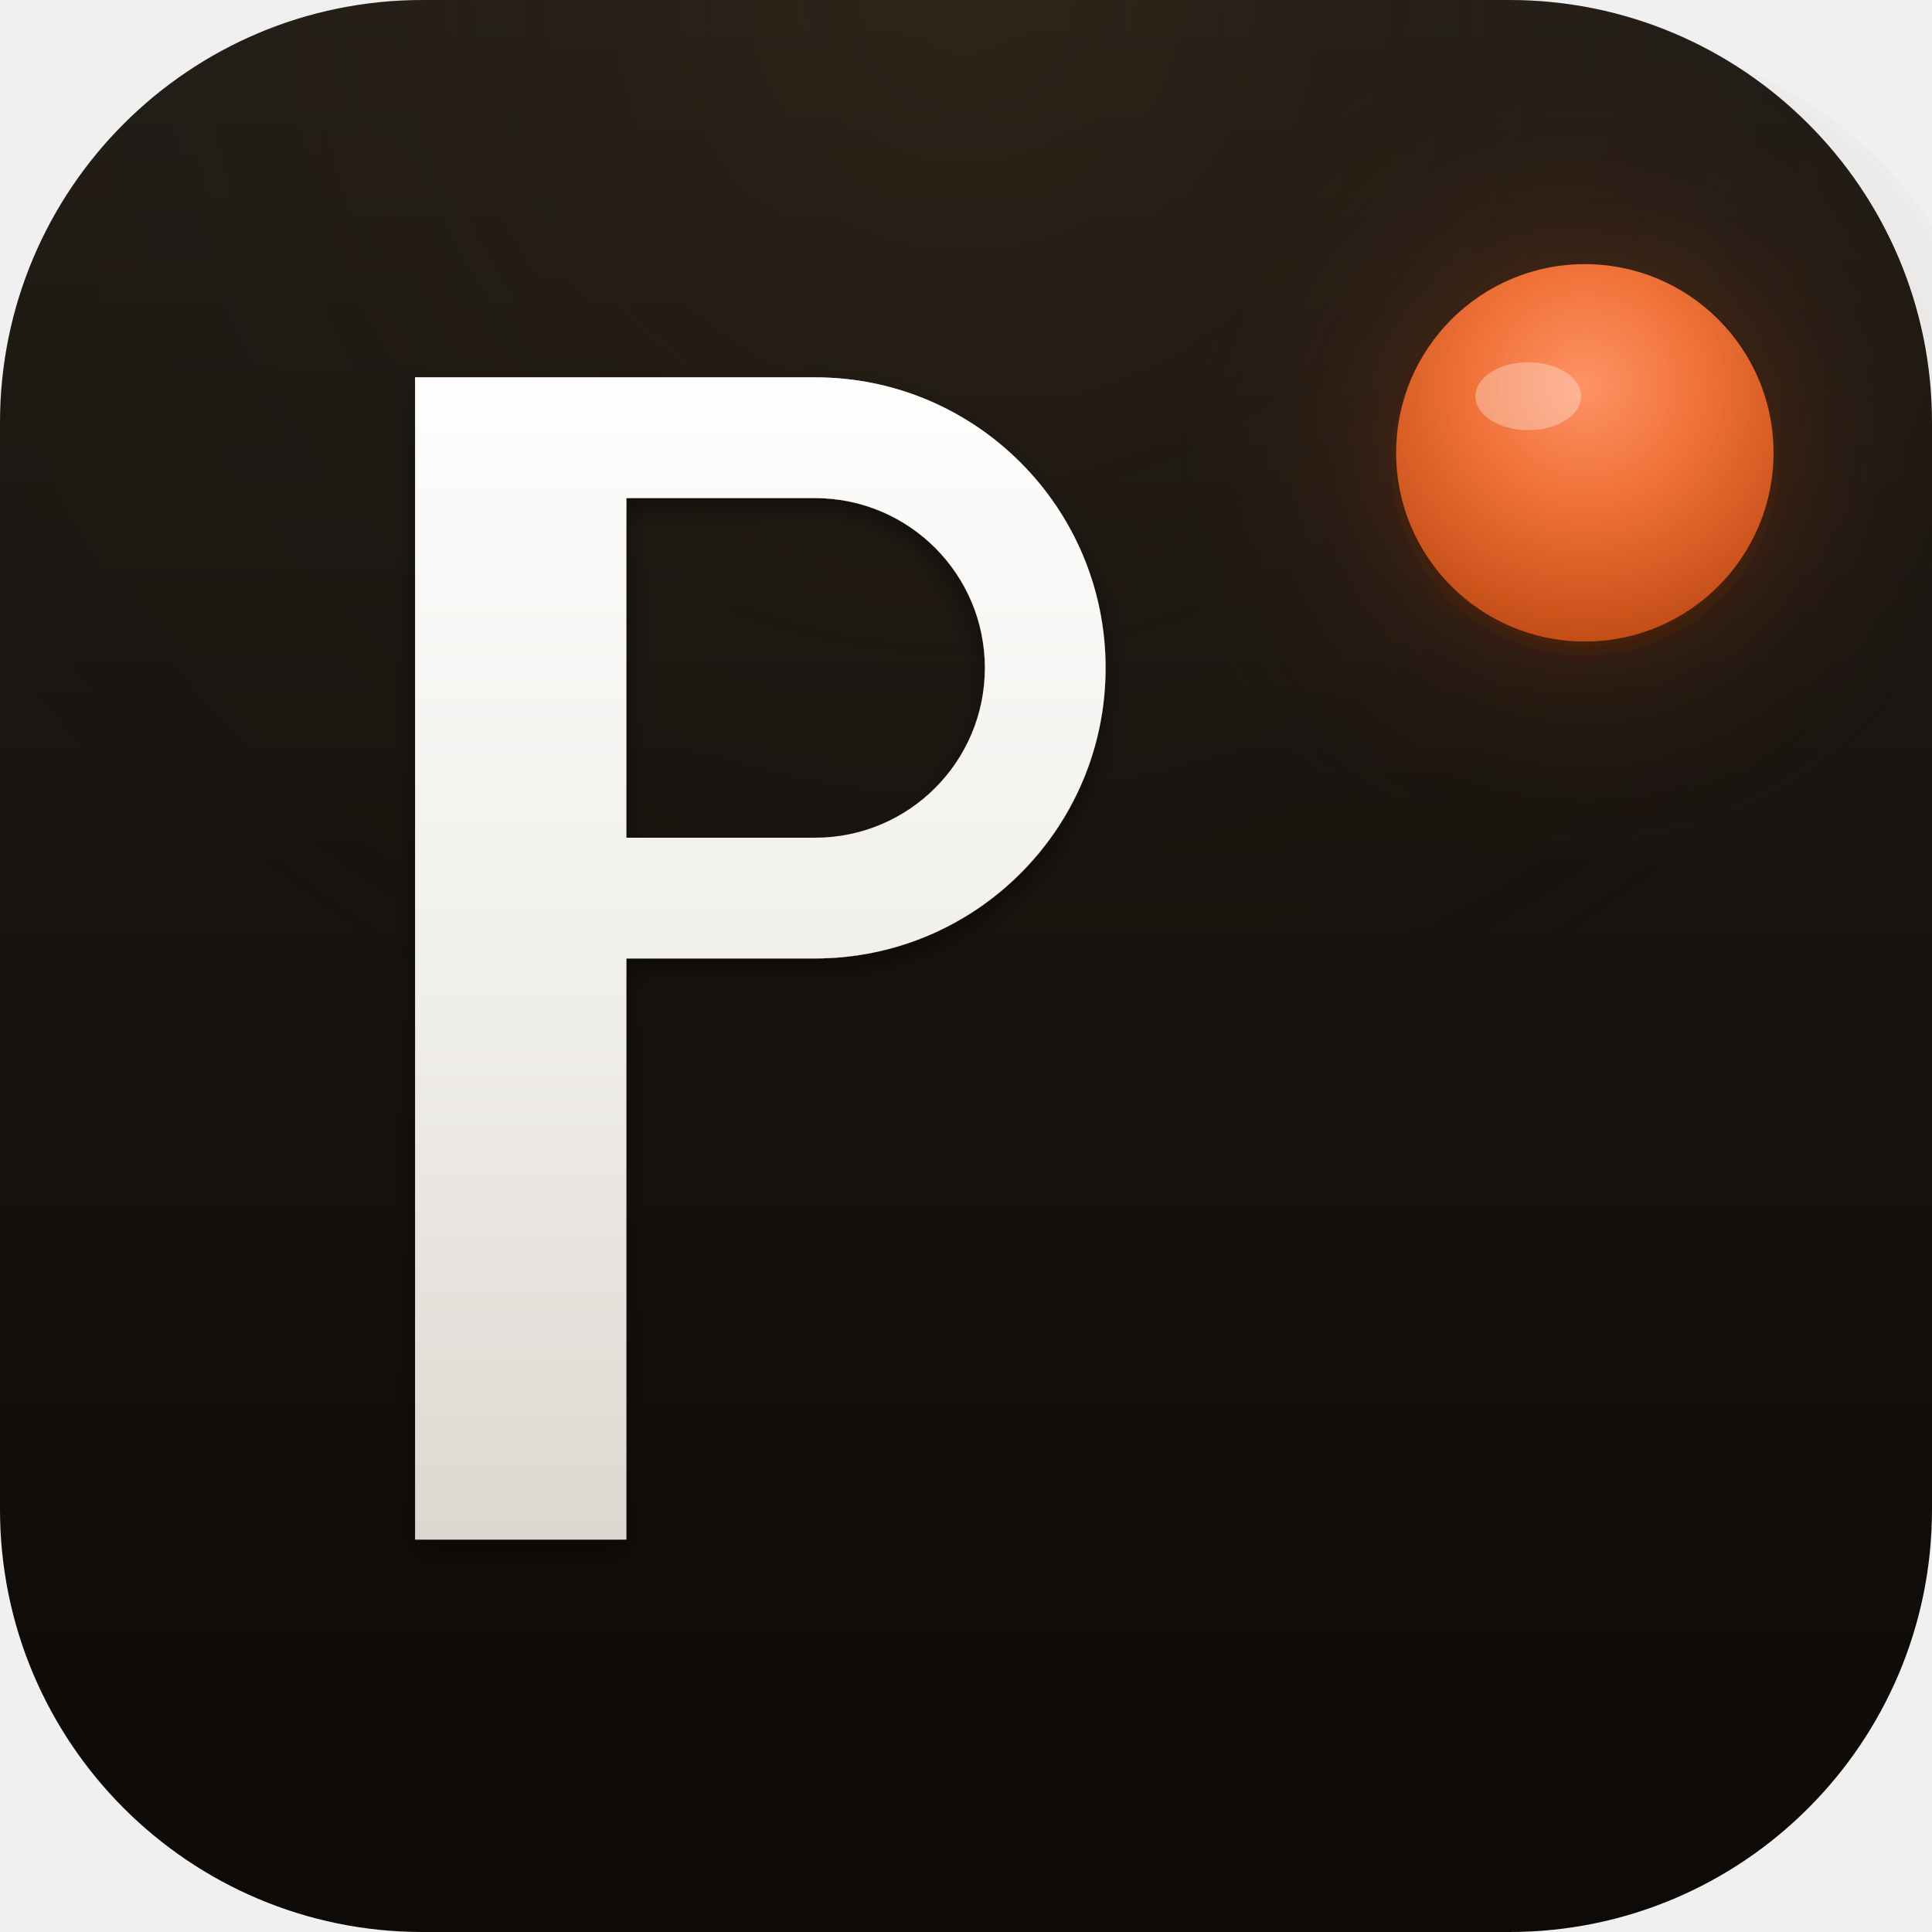
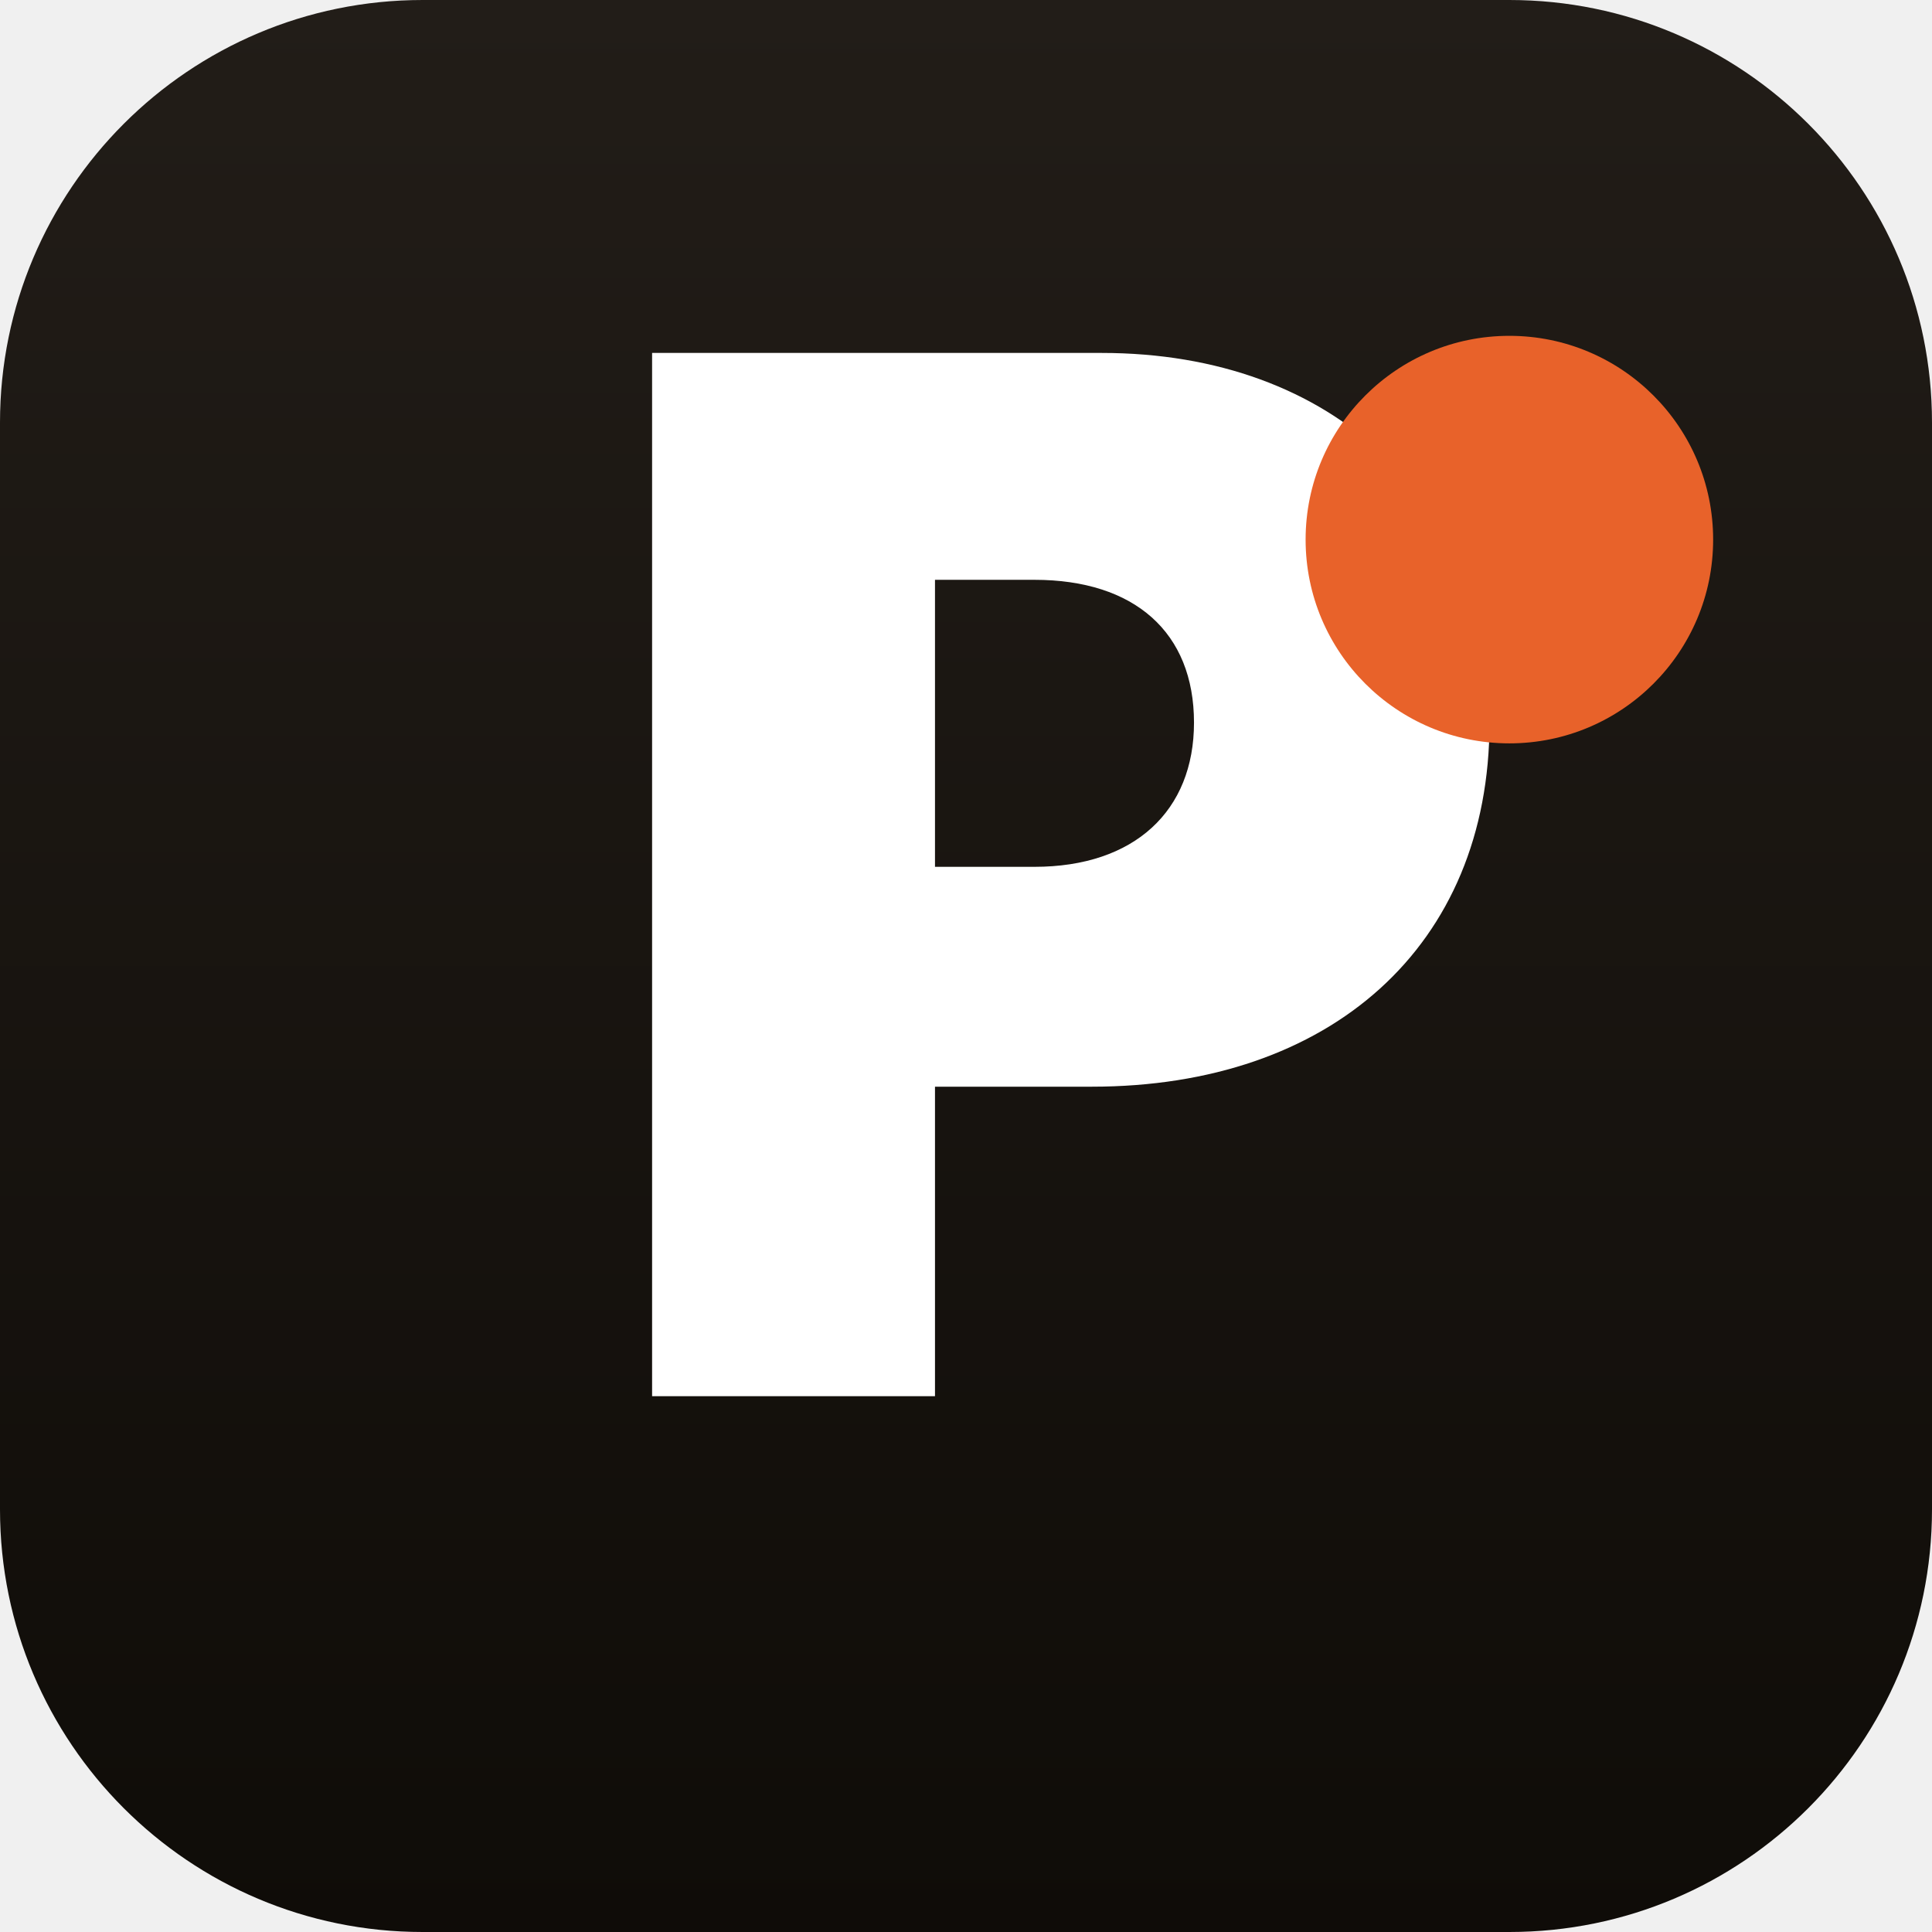
<svg xmlns="http://www.w3.org/2000/svg" viewBox="0 0 512 512">
  <defs>
-     <linearGradient id="bgGrad" x1="0%" y1="0%" x2="0%" y2="100%">
-       <stop offset="0%" stop-color="#231e18" />
-       <stop offset="55%" stop-color="#16120e" />
-       <stop offset="100%" stop-color="#0d0a07" />
+     <linearGradient id="bg" x1="50%" y1="0%" x2="50%" y2="100%">
+       <stop offset="0%" stop-color="#221d18" />
+       <stop offset="100%" stop-color="#0f0c08" />
    </linearGradient>
-     <radialGradient id="rimGlow" cx="50%" cy="0%" r="70%">
-       <stop offset="0%" stop-color="#5a3a1c" stop-opacity="0.22" />
-       <stop offset="50%" stop-color="#3a2510" stop-opacity="0.06" />
-       <stop offset="100%" stop-color="#000000" stop-opacity="0" />
-     </radialGradient>
-     <linearGradient id="pGrad" x1="0%" y1="0%" x2="0%" y2="100%">
-       <stop offset="0%" stop-color="#fdfdfc" />
-       <stop offset="55%" stop-color="#f0eeea" />
-       <stop offset="100%" stop-color="#dcd8d1" />
-     </linearGradient>
-     <filter id="pInnerShadow" x="-20%" y="-20%" width="140%" height="140%">
-       <feGaussianBlur in="SourceAlpha" stdDeviation="3" />
-       <feOffset dx="0" dy="3" result="off1" />
-       <feFlood flood-color="#000000" flood-opacity="0.45" />
-       <feComposite in2="off1" operator="in" result="shadow1" />
-       <feComposite in="SourceGraphic" in2="shadow1" operator="over" />
-     </filter>
-     <linearGradient id="pRim" x1="0%" y1="0%" x2="0%" y2="100%">
-       <stop offset="0%" stop-color="#ffffff" stop-opacity="0.55" />
-       <stop offset="6%" stop-color="#ffffff" stop-opacity="0.0" />
-       <stop offset="100%" stop-color="#ffffff" stop-opacity="0" />
-     </linearGradient>
-     <radialGradient id="dotGrad" cx="50%" cy="32%" r="68%">
-       <stop offset="0%" stop-color="#ff9266" />
-       <stop offset="45%" stop-color="#f07238" />
-       <stop offset="100%" stop-color="#c44d18" />
-     </radialGradient>
-     <radialGradient id="dotHalo" cx="50%" cy="50%" r="55%">
-       <stop offset="0%" stop-color="#ef6a2a" stop-opacity="0.34" />
-       <stop offset="55%" stop-color="#c44d18" stop-opacity="0.07" />
-       <stop offset="100%" stop-color="#000000" stop-opacity="0" />
-     </radialGradient>
-     <filter id="dotInner" x="-30%" y="-30%" width="160%" height="160%">
-       <feGaussianBlur in="SourceAlpha" stdDeviation="2" />
-       <feOffset dx="0" dy="2.5" result="off1" />
-       <feFlood flood-color="#5a1f05" flood-opacity="0.55" />
-       <feComposite in2="off1" operator="in" result="shadow1" />
-       <feComposite in="SourceGraphic" in2="shadow1" operator="over" />
-     </filter>
-     <clipPath id="canvasClip">
-       <rect width="512" height="512" rx="112" />
-     </clipPath>
  </defs>
-   <rect width="512" height="512" rx="112" fill="url(#bgGrad)" />
-   <g clip-path="url(#canvasClip)">
-     <rect width="512" height="512" fill="url(#rimGlow)" />
-   </g>
-   <path d="M 110 100        L 216 100        A 77 77 0 0 1 216 254        L 166 254        L 166 408        L 110 408        Z        M 166 132        L 216 132        A 45 45 0 0 1 216 222        L 166 222        Z" fill="url(#pGrad)" fill-rule="evenodd" filter="url(#pInnerShadow)" />
-   <path d="M 110 100        L 216 100        A 77 77 0 0 1 216 254        L 166 254        L 166 408        L 110 408        Z        M 166 132        L 216 132        A 45 45 0 0 1 216 222        L 166 222        Z" fill="url(#pRim)" fill-rule="evenodd" style="mix-blend-mode:screen" />
-   <ellipse cx="420" cy="120" rx="110" ry="110" fill="url(#dotHalo)" />
-   <circle cx="420" cy="120" r="50" fill="url(#dotGrad)" filter="url(#dotInner)" />
-   <ellipse cx="405" cy="105" rx="14" ry="9" fill="#ffffff" fill-opacity="0.32" />
+   <rect width="512" height="512" rx="112" fill="url(#bg)" />
+   <text x="155" y="370" font-family="SF Pro Display, -apple-system, BlinkMacSystemFont, Helvetica Neue, sans-serif" font-weight="900" font-size="380" fill="#ffffff" text-anchor="start">P</text>
+   <circle cx="400" cy="143" r="54" fill="#e8622a" />
</svg>
